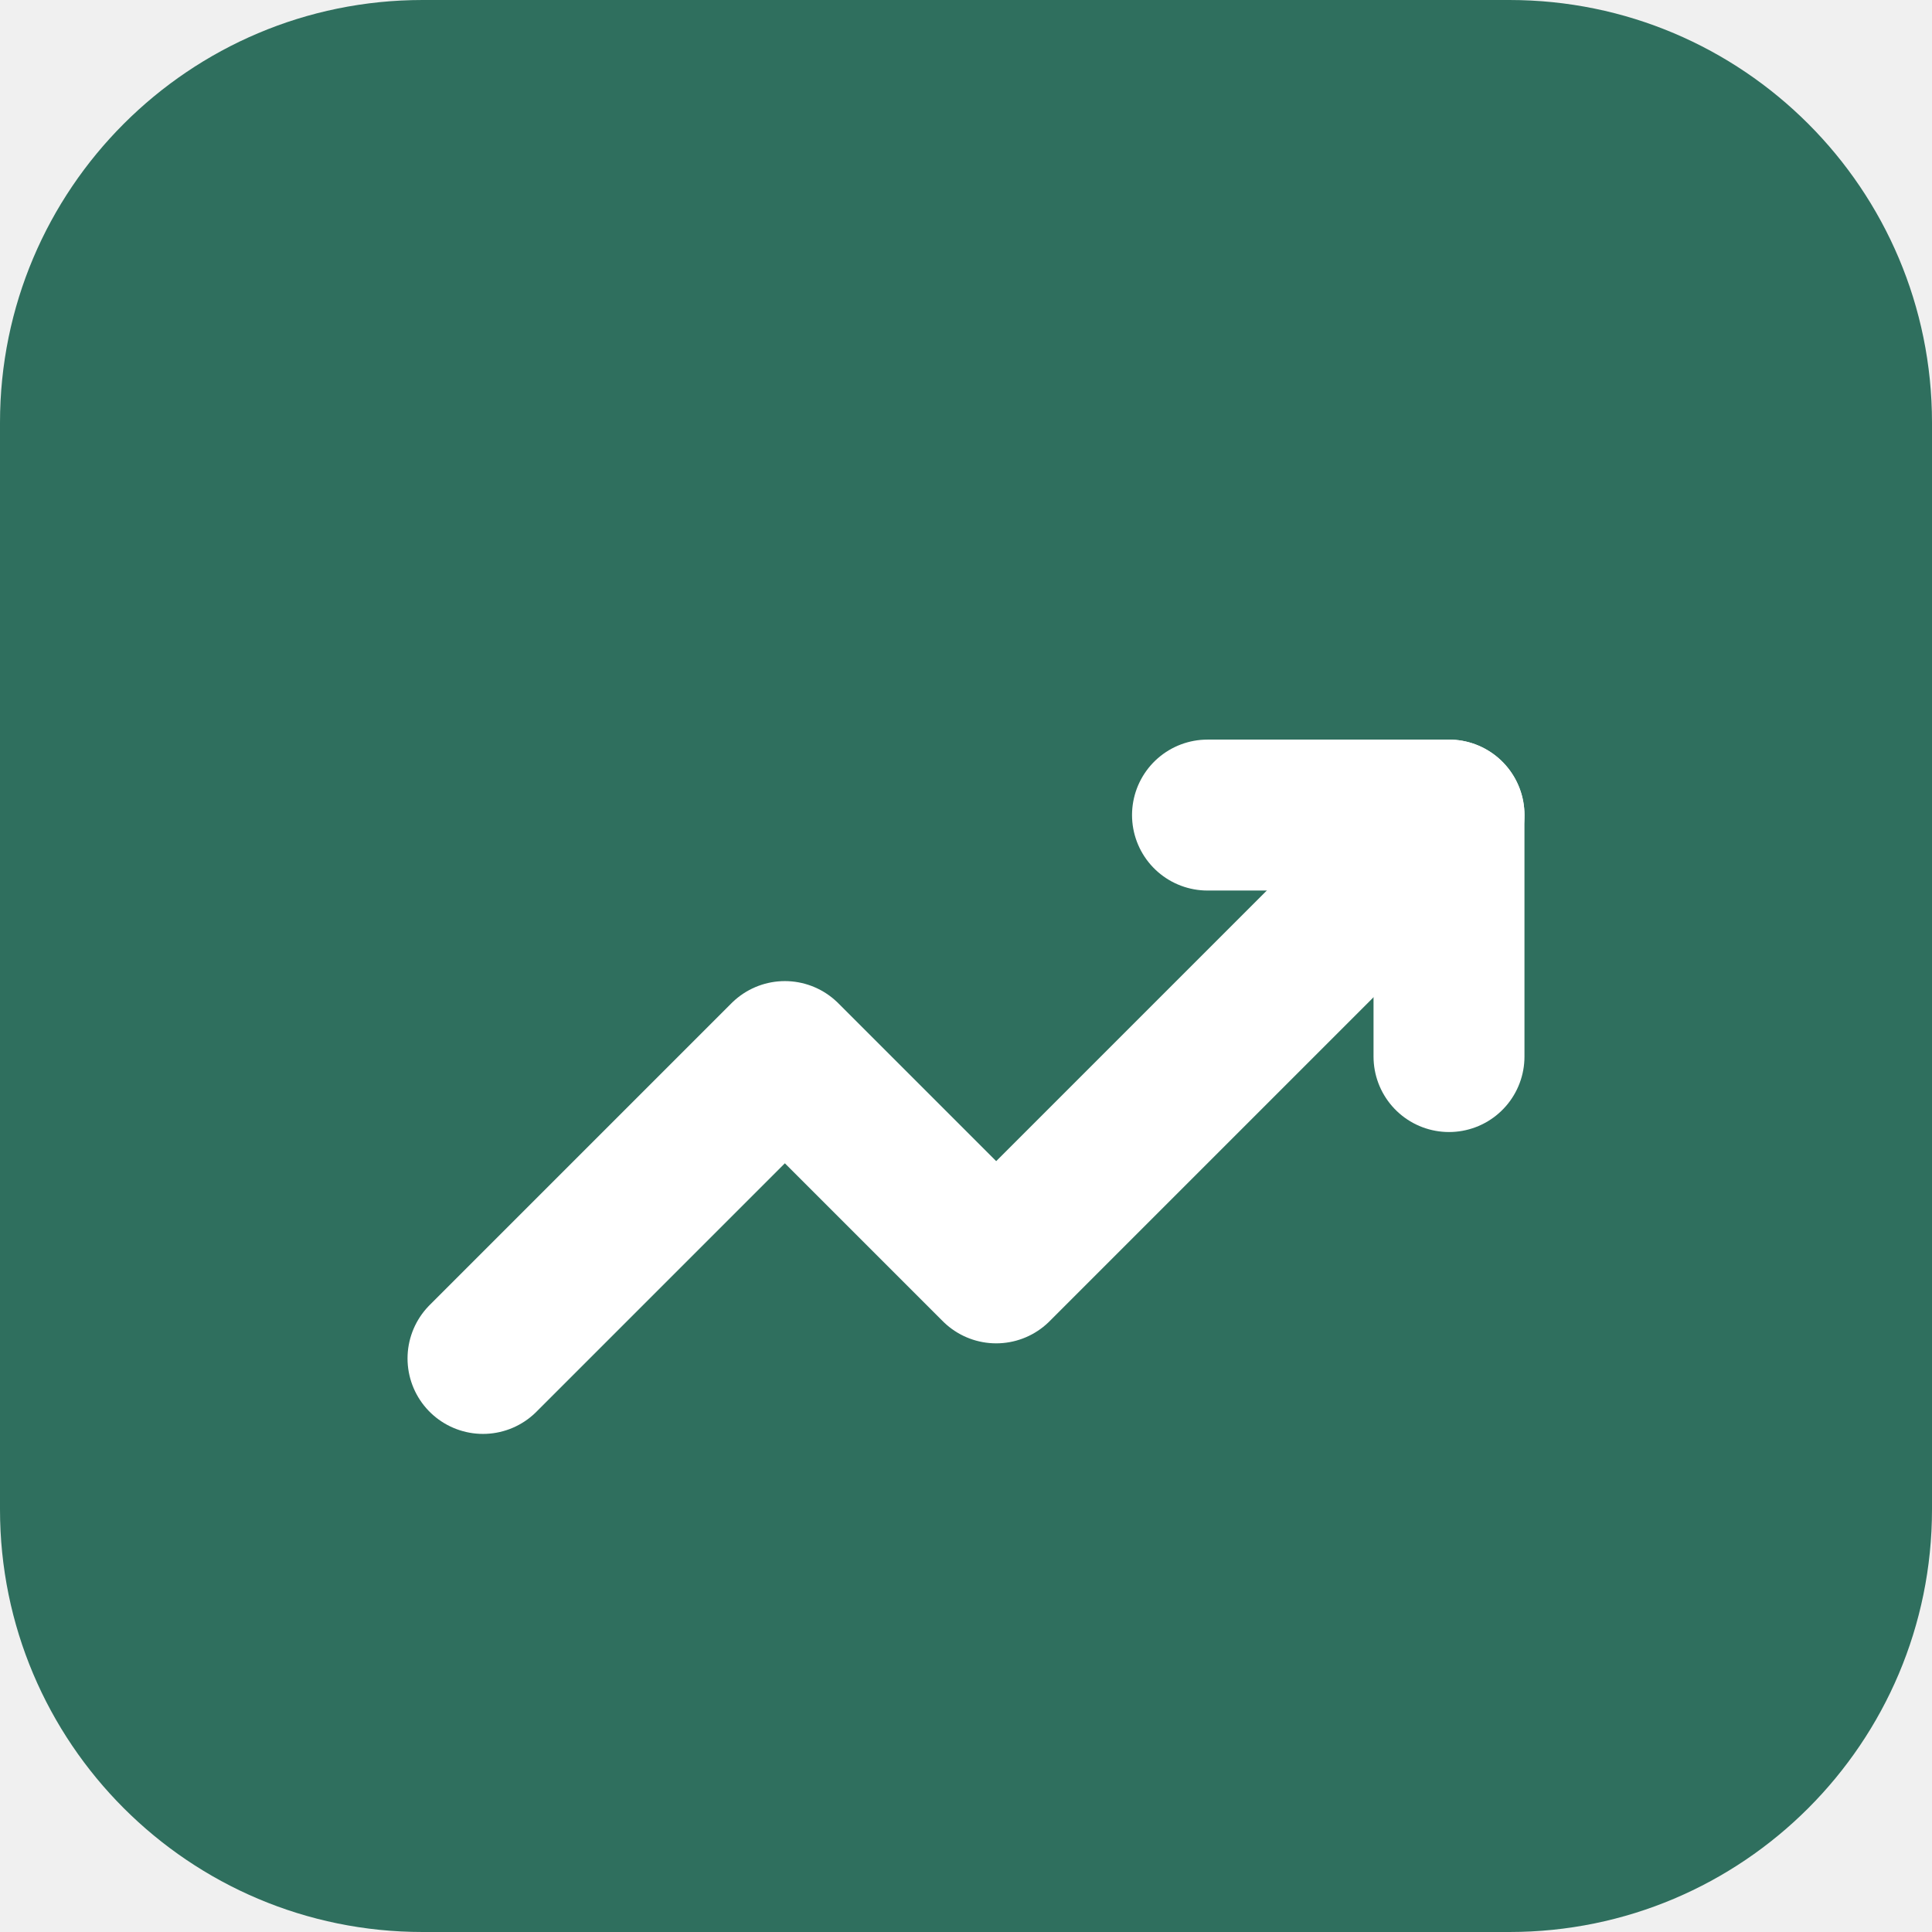
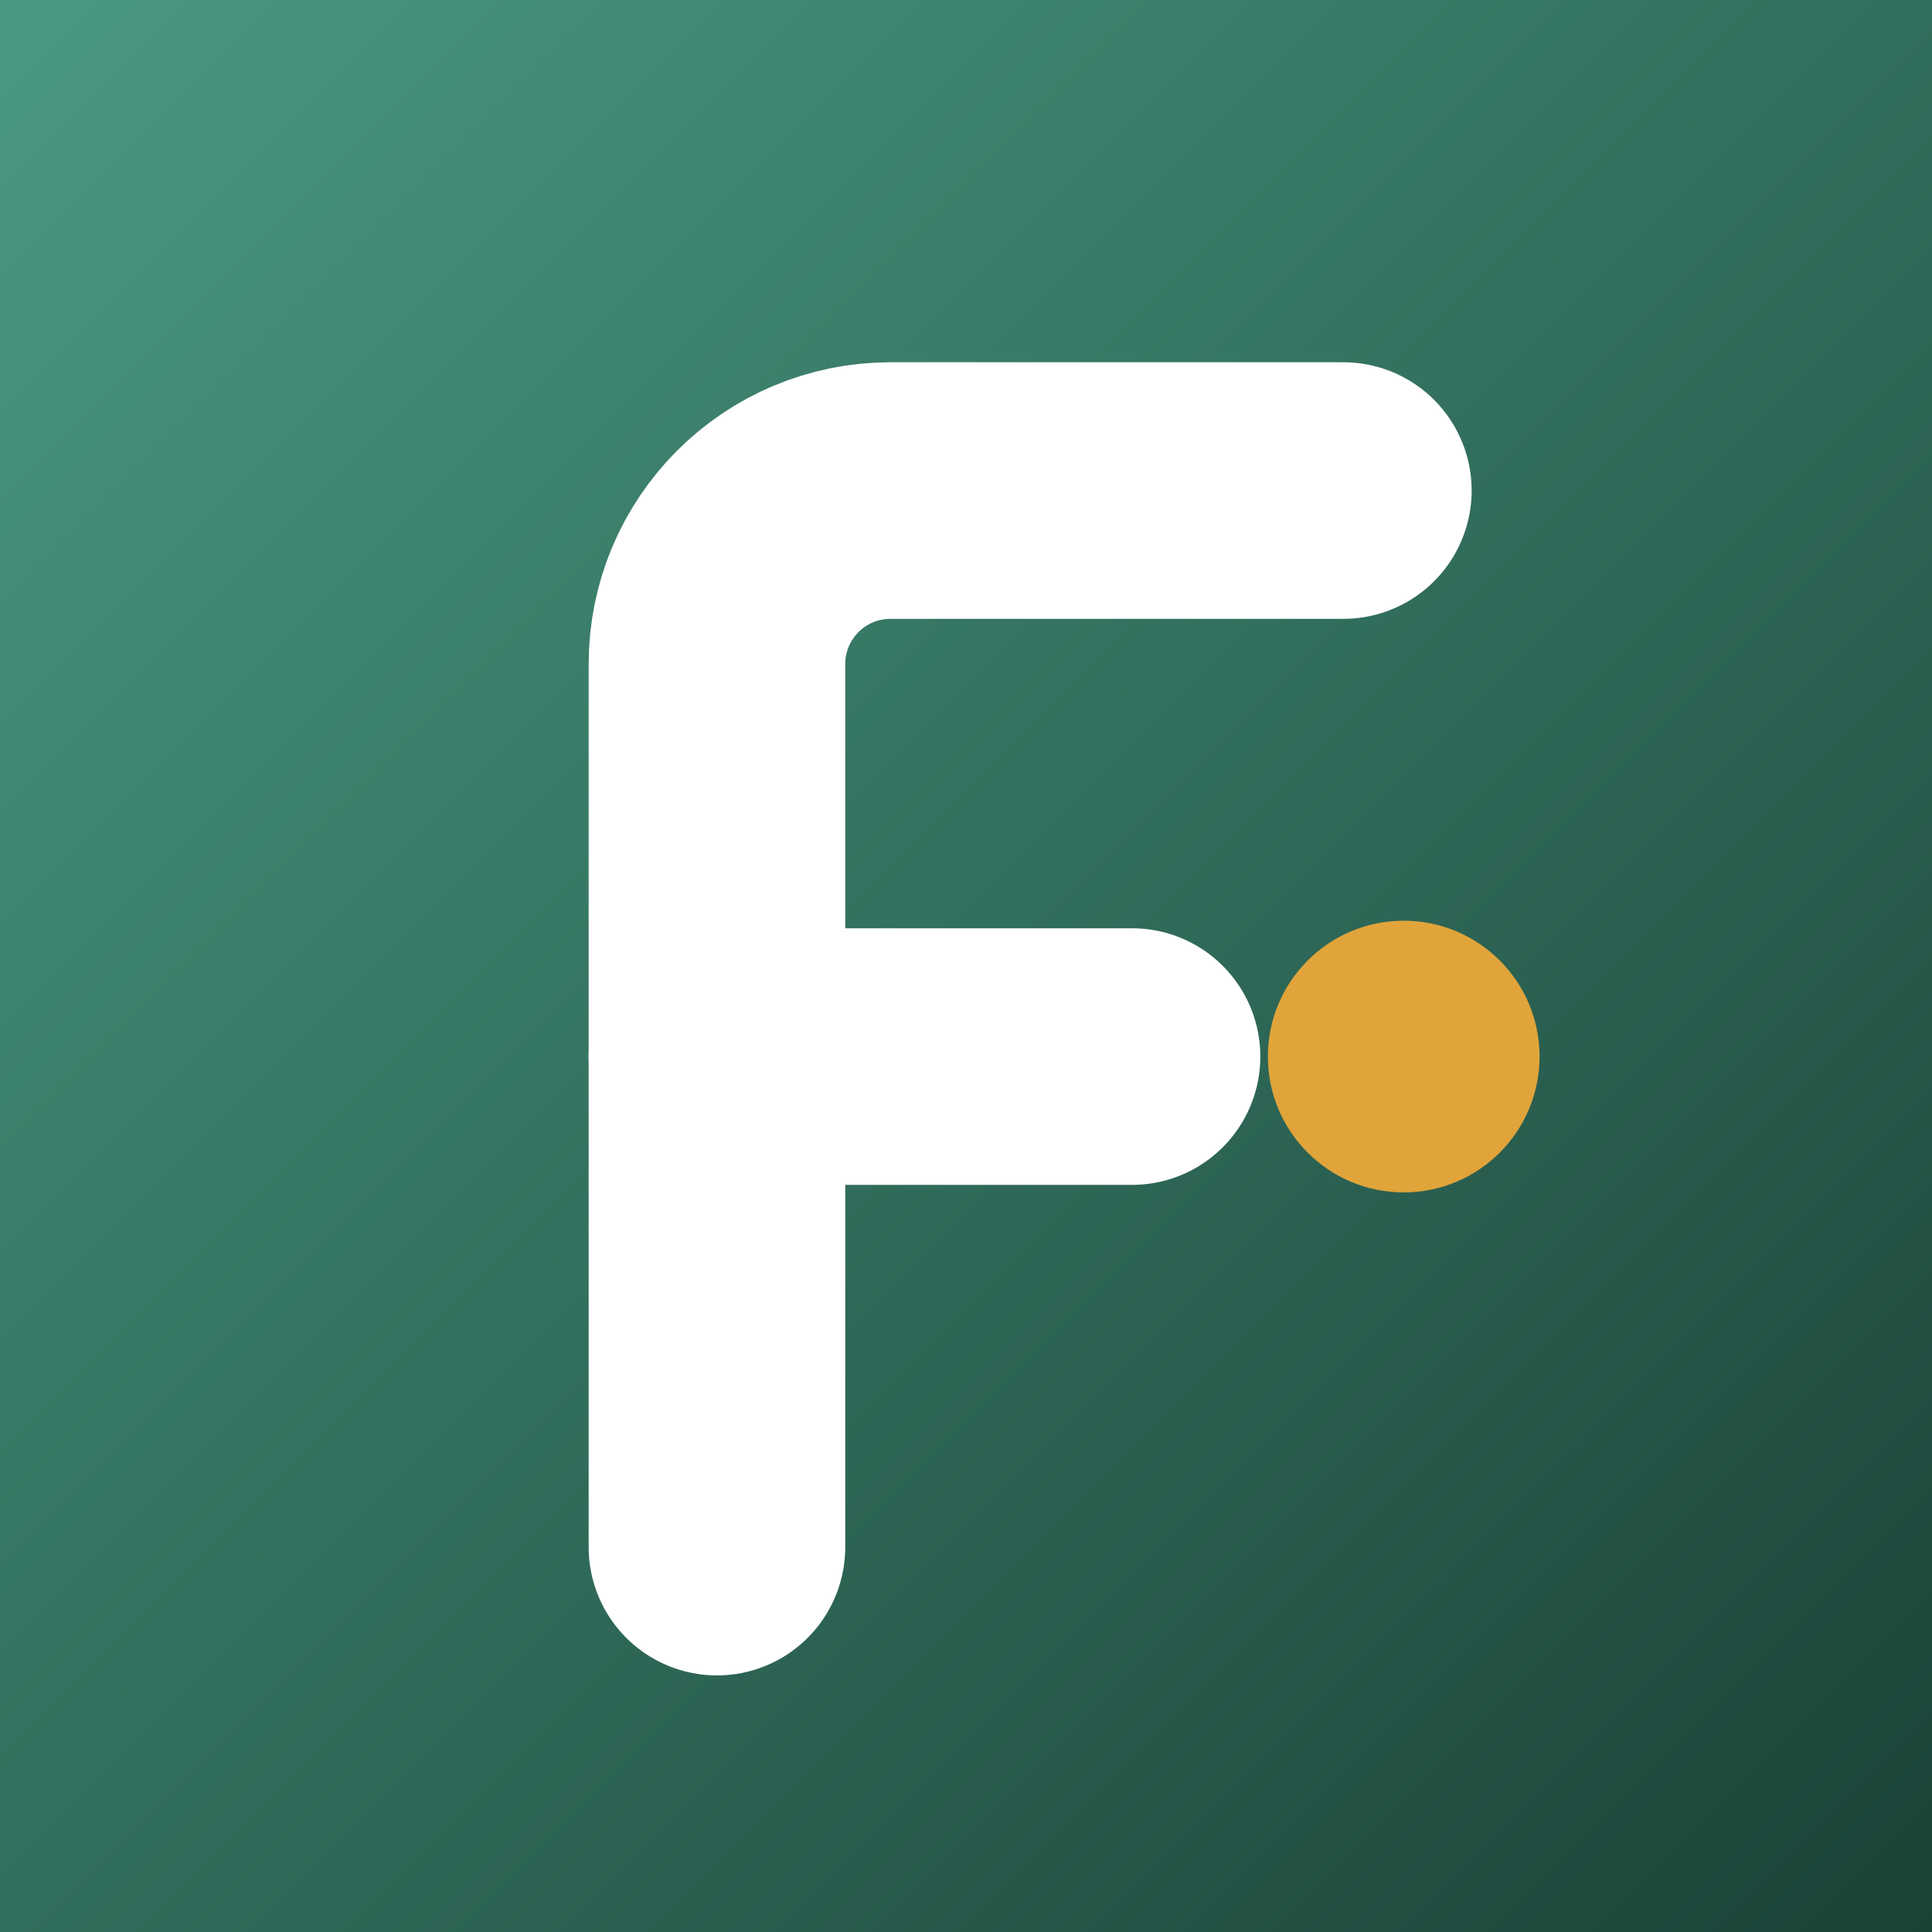
<svg xmlns="http://www.w3.org/2000/svg" viewBox="0 0 512 512">
-   <rect width="512" height="512" rx="112" fill="#2f6f5e" />
-   <path d="M128 360l80-80 56 56 120-120" fill="none" stroke="#fff" stroke-width="40" stroke-linecap="round" stroke-linejoin="round" />
-   <path d="M320 216h64v64" fill="none" stroke="#fff" stroke-width="40" stroke-linecap="round" stroke-linejoin="round" />
+   <defs>
+     <linearGradient id="g" x1="0" y1="0" x2="1" y2="1">
+       <stop offset="0" stop-color="#4a9a83" />
+       <stop offset="1" stop-color="#1a4237" />
+     </linearGradient>
+   </defs>
+   <rect width="512" height="512" fill="url(#g)" />
+   <path d="M190 410V176a46 46 0 0 1 46-46h120" fill="none" stroke="#fff" stroke-width="68" stroke-linecap="round" stroke-linejoin="round" />
+   <path d="M190 280h110" fill="none" stroke="#fff" stroke-width="68" stroke-linecap="round" />
+   <circle cx="372" cy="280" r="36" fill="#e0a43a" />
</svg>
